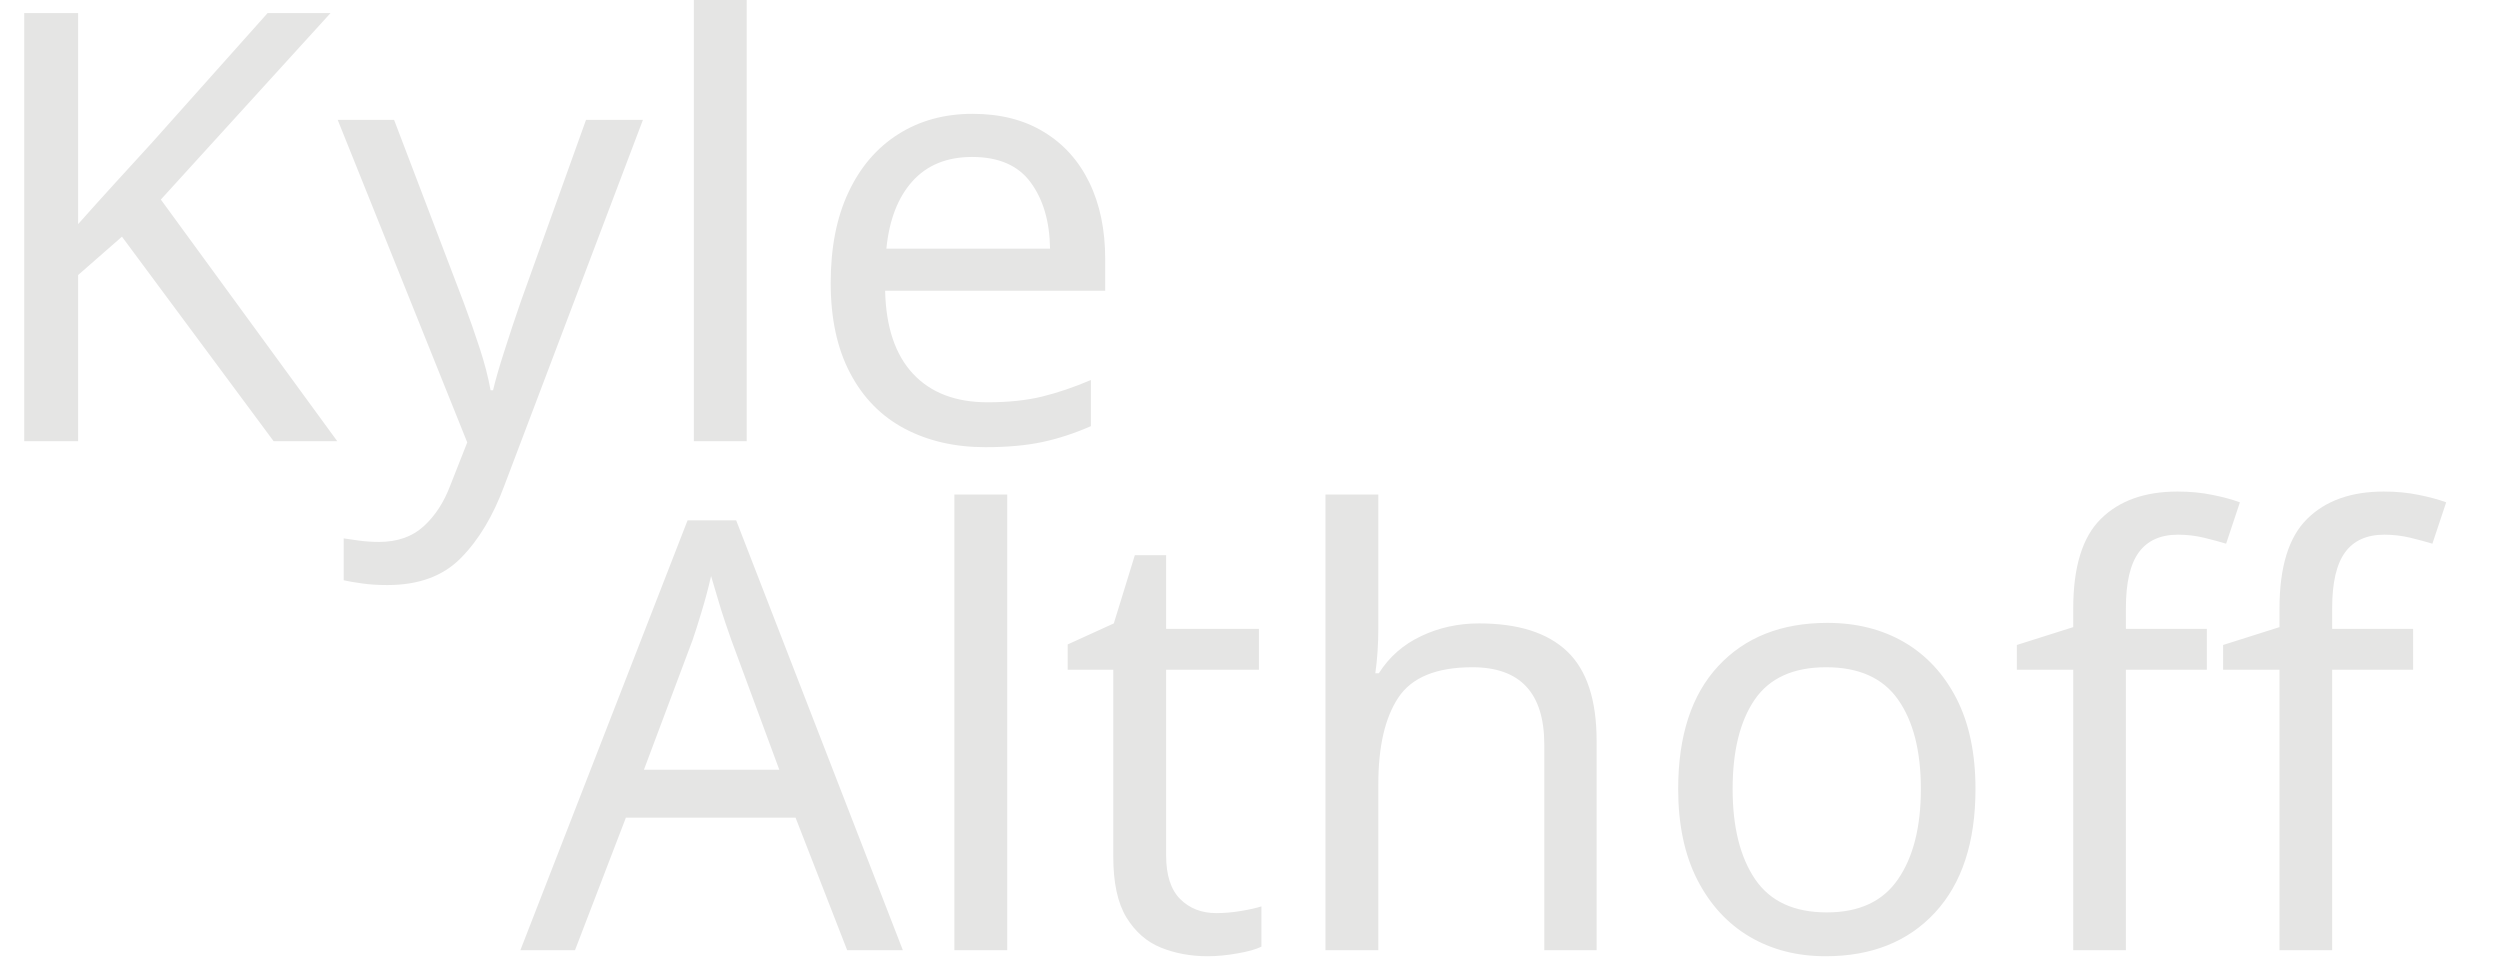
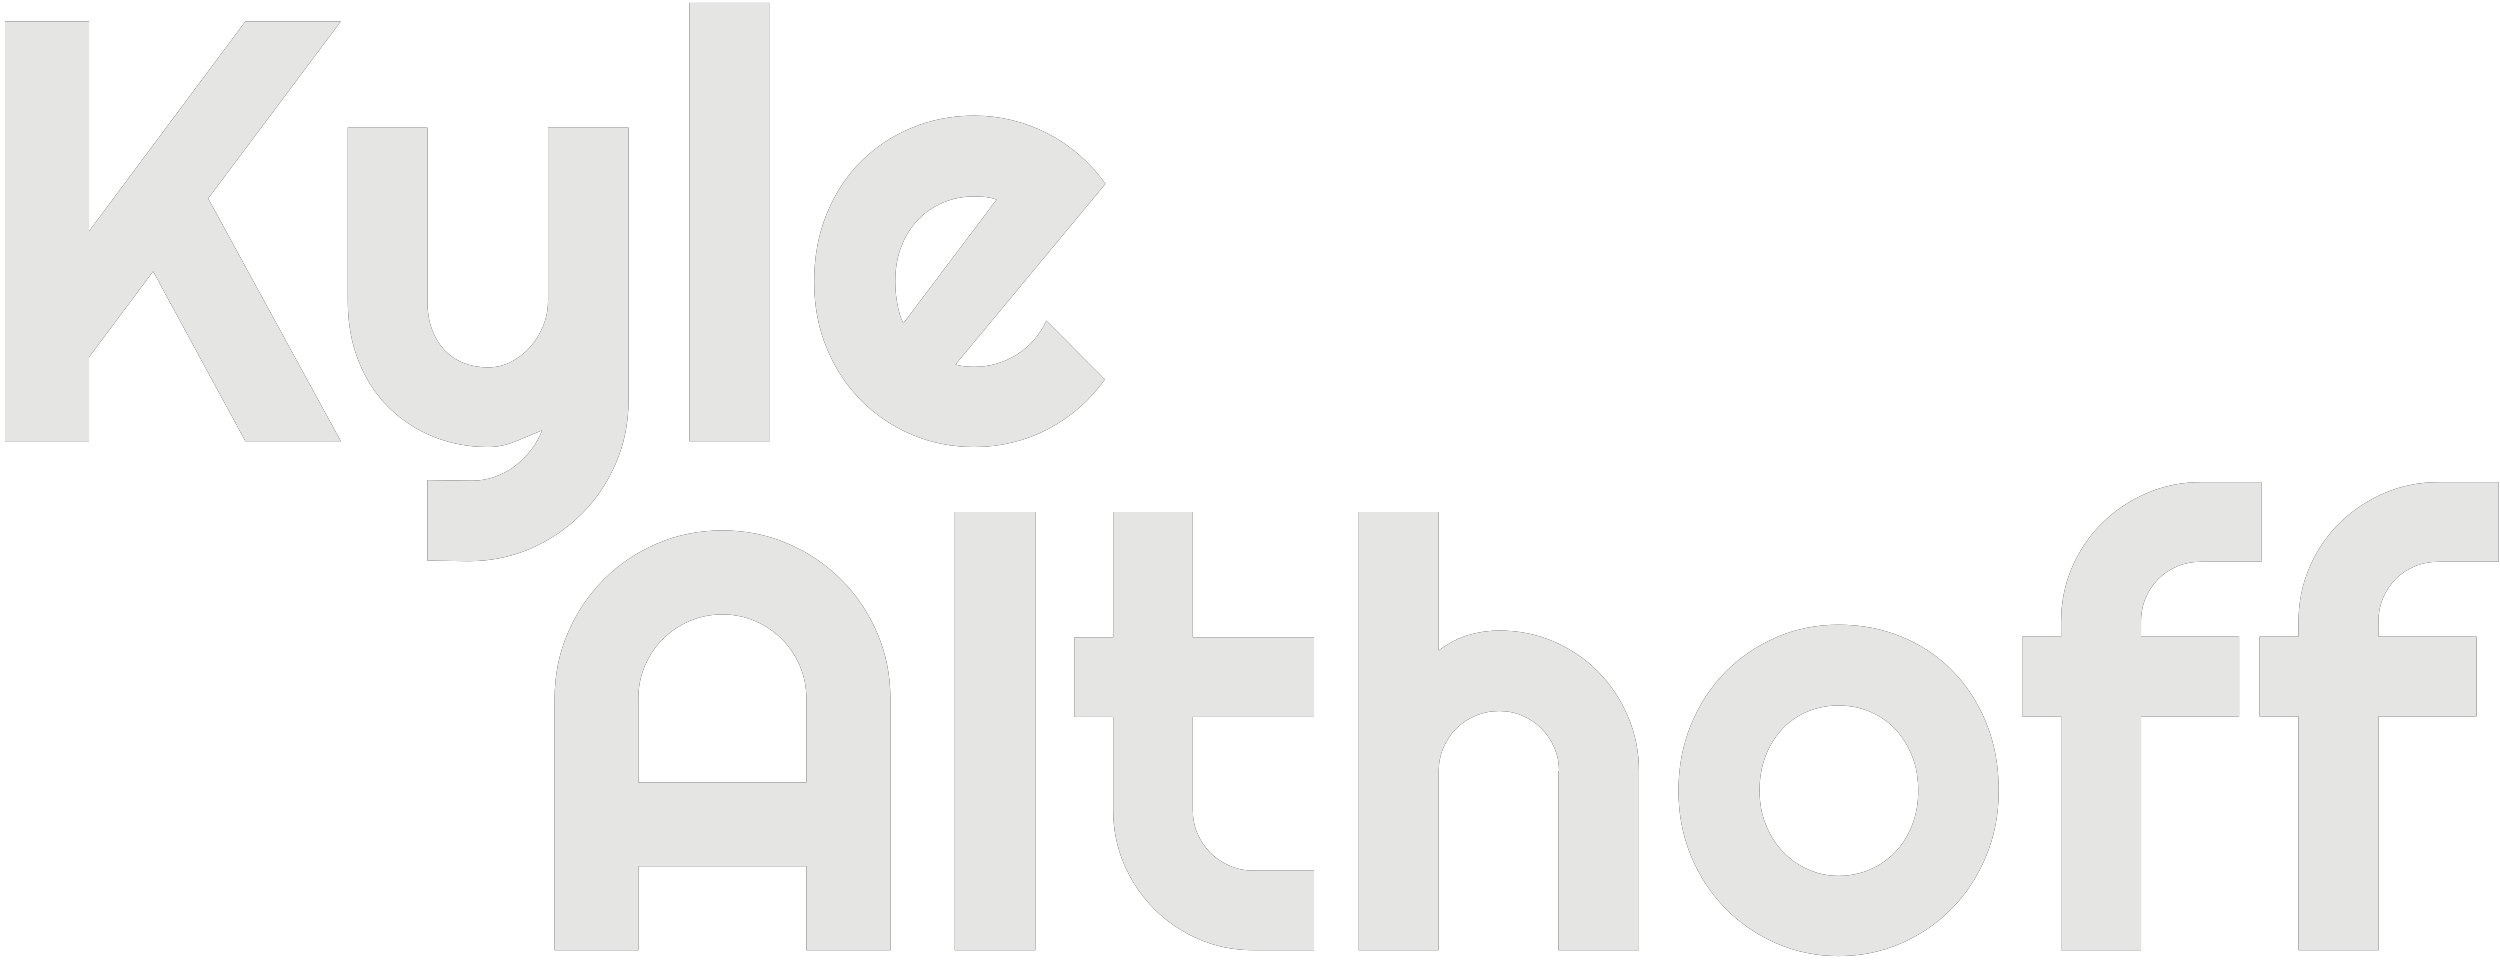
- <svg xmlns="http://www.w3.org/2000/svg" width="221px" height="85px" viewBox="0 0 221 85" version="1.1">
-   <defs />
-   <g id="Page-1" stroke="none" stroke-width="1" fill="none" fill-rule="evenodd" font-family="Righteous-Regular, Righteous" font-size="53" font-weight="normal">
-     <g id="About-Page" transform="translate(-23, -33)" fill="#E5E5E4">
-       <g id="Group-3" transform="translate(20, 20)">
-         <text id="Kyle">
-           <tspan x="0" y="52">Kyle</tspan>
-         </text>
-         <text id="Althoff">
-           <tspan x="49" y="97">Althoff</tspan>
-         </text>
+ <svg xmlns="http://www.w3.org/2000/svg" xmlns:xlink="http://www.w3.org/1999/xlink" width="221px" height="85px" viewBox="0 0 221 85" version="1.1">
+   <defs>
+     <path d="M7.869,39 L7.869,31.573 L13.537,23.99 L21.688,39 L30.125,39 L18.402,17.546 L30.125,1.89 L21.688,1.89 L7.869,20.445 L7.869,1.89 L0.442,1.89 L0.442,39 L7.869,39 Z M41.408,49.61 C43.358,49.61 45.187,49.239 46.895,48.498 C48.603,47.756 50.099,46.746 51.385,45.47 C52.67,44.193 53.683,42.701 54.425,40.993 C55.167,39.285 55.547,37.456 55.564,35.506 L55.564,35.506 L55.564,11.284 L48.447,11.284 L48.447,26.604 C48.447,27.346 48.309,28.066 48.033,28.765 C47.757,29.464 47.378,30.089 46.895,30.641 C46.411,31.193 45.846,31.637 45.199,31.974 C44.552,32.31 43.867,32.479 43.142,32.479 C42.4,32.479 41.706,32.358 41.059,32.116 C40.412,31.875 39.847,31.508 39.364,31.016 C38.881,30.525 38.497,29.912 38.212,29.179 C37.927,28.446 37.785,27.587 37.785,26.604 L37.785,26.604 L37.785,11.284 L30.746,11.284 L30.746,26.604 C30.746,28.588 31.07,30.378 31.717,31.974 C32.364,33.57 33.252,34.924 34.382,36.037 C35.512,37.15 36.828,38.008 38.329,38.612 C39.83,39.216 41.434,39.518 43.142,39.518 C43.953,39.518 44.76,39.354 45.562,39.026 C46.364,38.698 47.153,38.37 47.93,38.042 C47.671,38.681 47.334,39.272 46.92,39.815 C46.506,40.359 46.028,40.829 45.484,41.226 C44.941,41.622 44.35,41.933 43.711,42.157 C43.073,42.382 42.409,42.494 41.719,42.494 L41.719,42.494 L37.785,42.442 L37.785,49.559 L41.408,49.61 Z M68.063,39 L68.063,0.259 L60.947,0.259 L60.947,39 L68.063,39 Z M86.127,39.518 C87.283,39.518 88.409,39.384 89.504,39.116 C90.6,38.849 91.643,38.457 92.635,37.939 C93.628,37.421 94.551,36.792 95.405,36.05 C96.259,35.308 97.013,34.471 97.669,33.54 L97.669,33.54 L92.493,28.338 C92.217,28.959 91.859,29.524 91.419,30.033 C90.979,30.542 90.479,30.973 89.918,31.327 C89.358,31.681 88.758,31.952 88.12,32.142 C87.481,32.332 86.817,32.427 86.127,32.427 C85.851,32.427 85.575,32.414 85.299,32.388 C85.023,32.362 84.747,32.306 84.471,32.22 L84.471,32.22 L97.721,16.252 C97.065,15.321 96.306,14.48 95.443,13.729 C94.581,12.979 93.653,12.345 92.661,11.827 C91.669,11.31 90.621,10.913 89.517,10.637 C88.413,10.361 87.283,10.223 86.127,10.223 C84.177,10.223 82.344,10.576 80.628,11.284 C78.911,11.991 77.41,12.983 76.125,14.26 C74.839,15.536 73.826,17.081 73.084,18.892 C72.342,20.704 71.971,22.705 71.971,24.896 C71.971,27.035 72.342,28.998 73.084,30.783 C73.826,32.569 74.839,34.109 76.125,35.403 C77.41,36.697 78.911,37.706 80.628,38.431 C82.344,39.155 84.177,39.518 86.127,39.518 Z M79.864,28.571 C79.726,28.329 79.614,28.053 79.528,27.743 C79.442,27.432 79.368,27.109 79.308,26.772 C79.247,26.436 79.204,26.104 79.178,25.776 C79.153,25.448 79.14,25.155 79.14,24.896 C79.14,23.74 79.321,22.701 79.683,21.778 C80.045,20.855 80.541,20.065 81.171,19.41 C81.801,18.754 82.543,18.249 83.397,17.896 C84.251,17.542 85.161,17.365 86.127,17.365 C86.472,17.365 86.804,17.382 87.123,17.417 C87.442,17.451 87.766,17.529 88.094,17.65 L88.094,17.65 L79.864,28.571 Z" id="path-1" />
+     <path d="M56.429,84 L56.429,76.573 L71.284,76.573 L71.284,84 L78.711,84 L78.711,61.744 C78.711,59.691 78.323,57.763 77.546,55.96 C76.77,54.157 75.709,52.583 74.363,51.237 C73.018,49.892 71.443,48.831 69.64,48.054 C67.837,47.278 65.91,46.89 63.856,46.89 C61.803,46.89 59.875,47.278 58.073,48.054 C56.27,48.831 54.7,49.892 53.363,51.237 C52.025,52.583 50.969,54.157 50.192,55.96 C49.416,57.763 49.028,59.691 49.028,61.744 L49.028,61.744 L49.028,84 L56.429,84 Z M71.284,69.171 L56.429,69.171 L56.429,61.744 C56.429,60.726 56.623,59.764 57.011,58.859 C57.4,57.953 57.93,57.164 58.603,56.491 C59.276,55.818 60.065,55.287 60.971,54.899 C61.877,54.511 62.839,54.317 63.856,54.317 C64.874,54.317 65.836,54.511 66.742,54.899 C67.648,55.287 68.437,55.818 69.11,56.491 C69.783,57.164 70.313,57.953 70.701,58.859 C71.09,59.764 71.284,60.726 71.284,61.744 L71.284,61.744 L71.284,69.171 Z M91.521,84 L91.521,45.259 L84.404,45.259 L84.404,84 L91.521,84 Z M116.158,84 L116.158,76.961 L110.801,76.961 C110.059,76.961 109.36,76.819 108.705,76.534 C108.049,76.249 107.48,75.865 106.997,75.382 C106.514,74.899 106.134,74.334 105.858,73.687 C105.582,73.04 105.444,72.346 105.444,71.604 L105.444,71.604 L105.444,63.375 L116.158,63.375 L116.158,56.335 L105.444,56.335 L105.444,45.259 L98.405,45.259 L98.405,56.335 L94.963,56.335 L94.963,63.375 L98.405,63.375 L98.405,71.604 C98.405,73.312 98.728,74.917 99.375,76.417 C100.022,77.918 100.911,79.234 102.041,80.364 C103.171,81.494 104.486,82.383 105.987,83.03 C107.488,83.677 109.093,84 110.801,84 L110.801,84 L116.158,84 Z M127.182,84 L127.182,68.162 C127.182,67.438 127.32,66.752 127.596,66.105 C127.872,65.458 128.252,64.893 128.735,64.41 C129.218,63.927 129.787,63.547 130.443,63.271 C131.098,62.995 131.797,62.857 132.539,62.857 C133.264,62.857 133.945,62.995 134.583,63.271 C135.222,63.547 135.783,63.927 136.266,64.41 C136.749,64.893 137.128,65.458 137.404,66.105 C137.68,66.752 137.818,67.438 137.818,68.162 L137.818,68.162 L137.767,68.162 L137.767,84 L144.883,84 L144.883,68.162 C144.883,66.454 144.56,64.845 143.913,63.336 C143.266,61.826 142.386,60.506 141.273,59.376 C140.16,58.246 138.854,57.358 137.353,56.711 C135.852,56.064 134.247,55.74 132.539,55.74 C131.607,55.74 130.693,55.874 129.796,56.141 C128.899,56.409 128.028,56.862 127.182,57.5 L127.182,57.5 L127.182,45.259 L120.117,45.259 L120.117,84 L127.182,84 Z M162.533,84.518 C164.5,84.518 166.341,84.142 168.058,83.392 C169.774,82.641 171.271,81.615 172.548,80.312 C173.825,79.01 174.834,77.466 175.576,75.68 C176.318,73.894 176.688,71.966 176.688,69.896 C176.688,67.688 176.318,65.682 175.576,63.879 C174.834,62.076 173.825,60.532 172.548,59.247 C171.271,57.962 169.774,56.969 168.058,56.271 C166.341,55.572 164.5,55.223 162.533,55.223 C160.583,55.223 158.75,55.594 157.033,56.335 C155.317,57.077 153.816,58.1 152.531,59.402 C151.245,60.705 150.232,62.253 149.49,64.047 C148.748,65.842 148.377,67.791 148.377,69.896 C148.377,71.966 148.748,73.894 149.49,75.68 C150.232,77.466 151.245,79.01 152.531,80.312 C153.816,81.615 155.317,82.641 157.033,83.392 C158.75,84.142 160.583,84.518 162.533,84.518 Z M162.533,77.427 C161.567,77.427 160.656,77.233 159.802,76.844 C158.948,76.456 158.207,75.926 157.577,75.253 C156.947,74.58 156.451,73.786 156.089,72.872 C155.727,71.958 155.545,70.966 155.545,69.896 C155.545,68.757 155.727,67.726 156.089,66.803 C156.451,65.88 156.947,65.087 157.577,64.423 C158.207,63.758 158.948,63.249 159.802,62.896 C160.656,62.542 161.567,62.365 162.533,62.365 C163.499,62.365 164.409,62.542 165.263,62.896 C166.117,63.249 166.863,63.758 167.501,64.423 C168.14,65.087 168.644,65.88 169.015,66.803 C169.386,67.726 169.572,68.757 169.572,69.896 C169.572,71.017 169.386,72.044 169.015,72.976 C168.644,73.907 168.14,74.701 167.501,75.356 C166.863,76.012 166.117,76.521 165.263,76.883 C164.409,77.246 163.499,77.427 162.533,77.427 Z M189.266,84 L189.266,63.323 L197.935,63.323 L197.935,56.284 L189.266,56.284 L189.266,54.964 C189.266,54.205 189.404,53.502 189.68,52.855 C189.956,52.208 190.331,51.647 190.805,51.173 C191.28,50.698 191.841,50.327 192.488,50.06 C193.135,49.792 193.838,49.659 194.597,49.659 L194.597,49.659 L199.902,49.659 L199.902,42.62 L194.597,42.62 C192.889,42.62 191.284,42.943 189.783,43.59 C188.282,44.237 186.967,45.117 185.837,46.23 C184.707,47.343 183.818,48.649 183.171,50.15 C182.524,51.651 182.201,53.256 182.201,54.964 L182.201,54.964 L182.201,56.284 L178.759,56.284 L178.759,63.323 L182.201,63.323 L182.201,84 L189.266,84 Z M210.253,84 L210.253,63.323 L218.923,63.323 L218.923,56.284 L210.253,56.284 L210.253,54.964 C210.253,54.205 210.391,53.502 210.667,52.855 C210.944,52.208 211.319,51.647 211.793,51.173 C212.268,50.698 212.828,50.327 213.475,50.06 C214.122,49.792 214.825,49.659 215.584,49.659 L215.584,49.659 L220.89,49.659 L220.89,42.62 L215.584,42.62 C213.876,42.62 212.272,42.943 210.771,43.59 C209.27,44.237 207.955,45.117 206.824,46.23 C205.694,47.343 204.806,48.649 204.159,50.15 C203.512,51.651 203.188,53.256 203.188,54.964 L203.188,54.964 L203.188,56.284 L199.747,56.284 L199.747,63.323 L203.188,63.323 L203.188,84 L210.253,84 Z" id="path-2" />
+   </defs>
+   <g id="Page-1" stroke="none" stroke-width="1" fill="none" fill-rule="evenodd">
+     <g id="portfolio-logo" fill-rule="nonzero">
+       <g id="Kyle">
+         <use fill="#000000" xlink:href="#path-1" />
+         <use fill="#E5E5E4" xlink:href="#path-1" />
+       </g>
+       <g id="Althoff">
+         <use fill="#000000" xlink:href="#path-2" />
+         <use fill="#E5E5E4" xlink:href="#path-2" />
      </g>
    </g>
  </g>
</svg>
